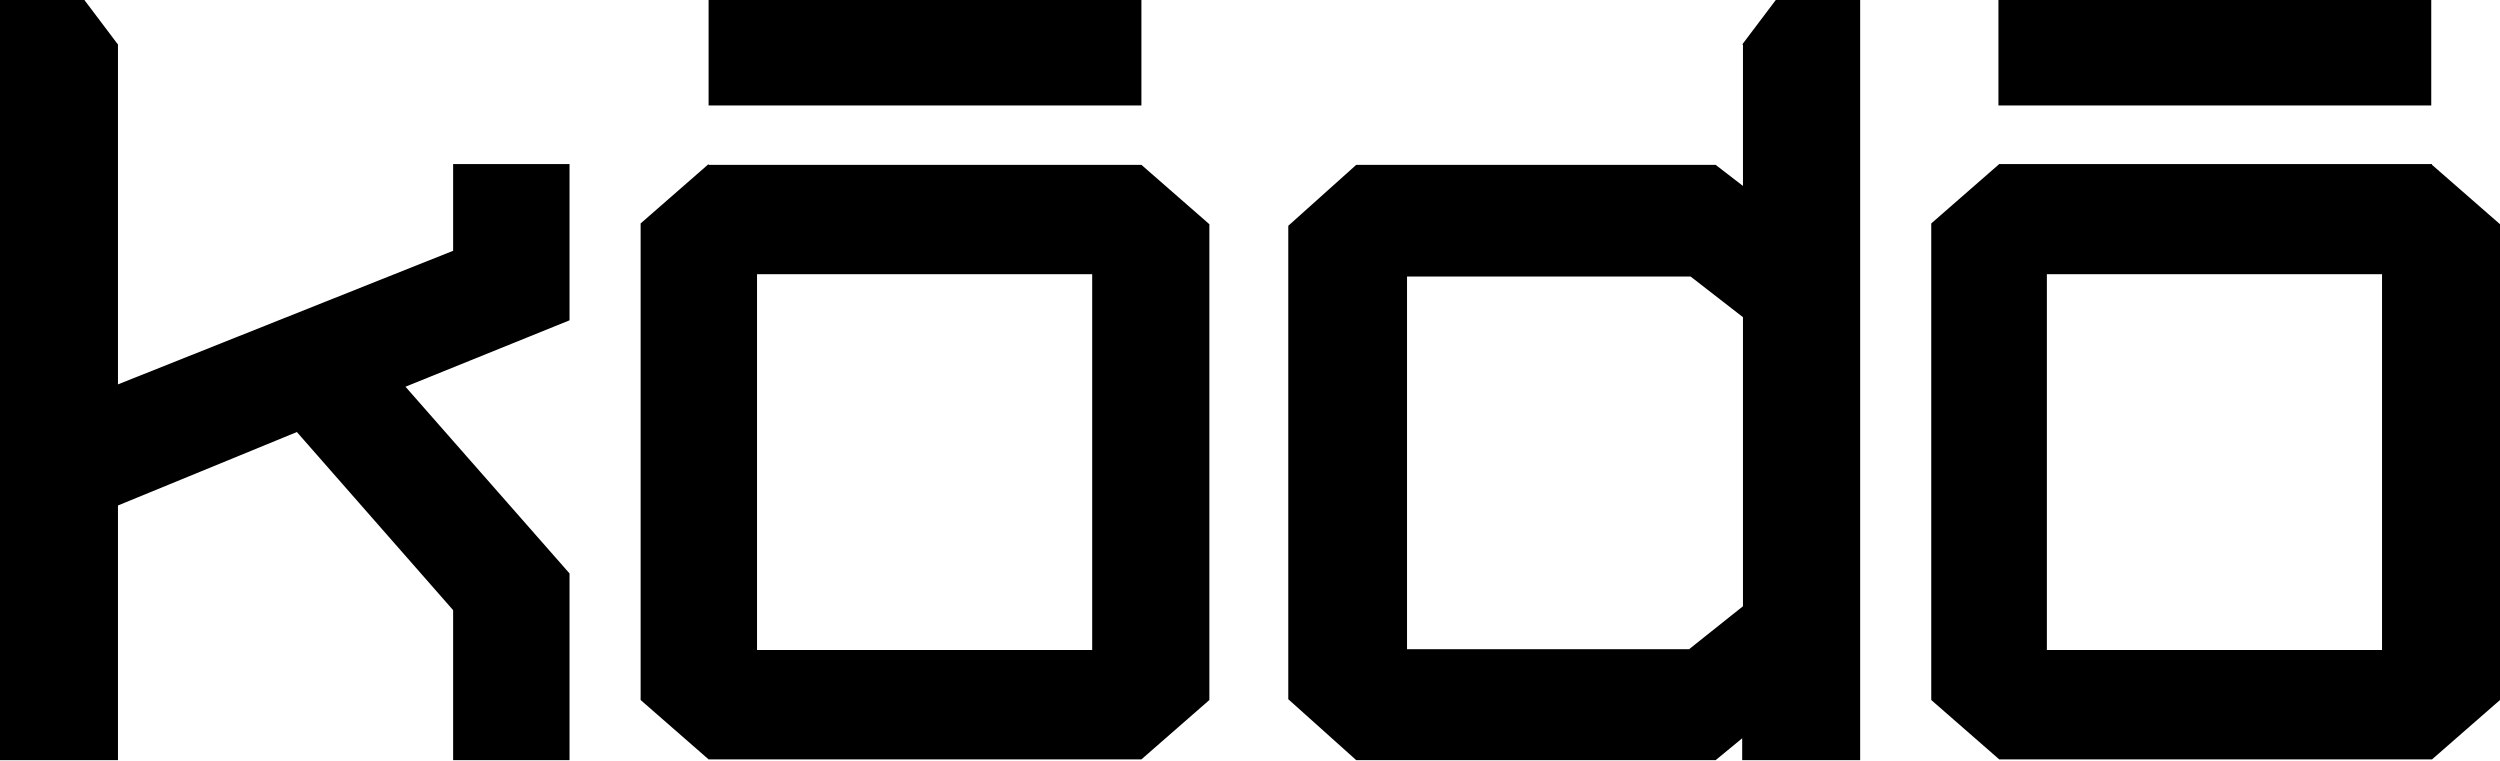
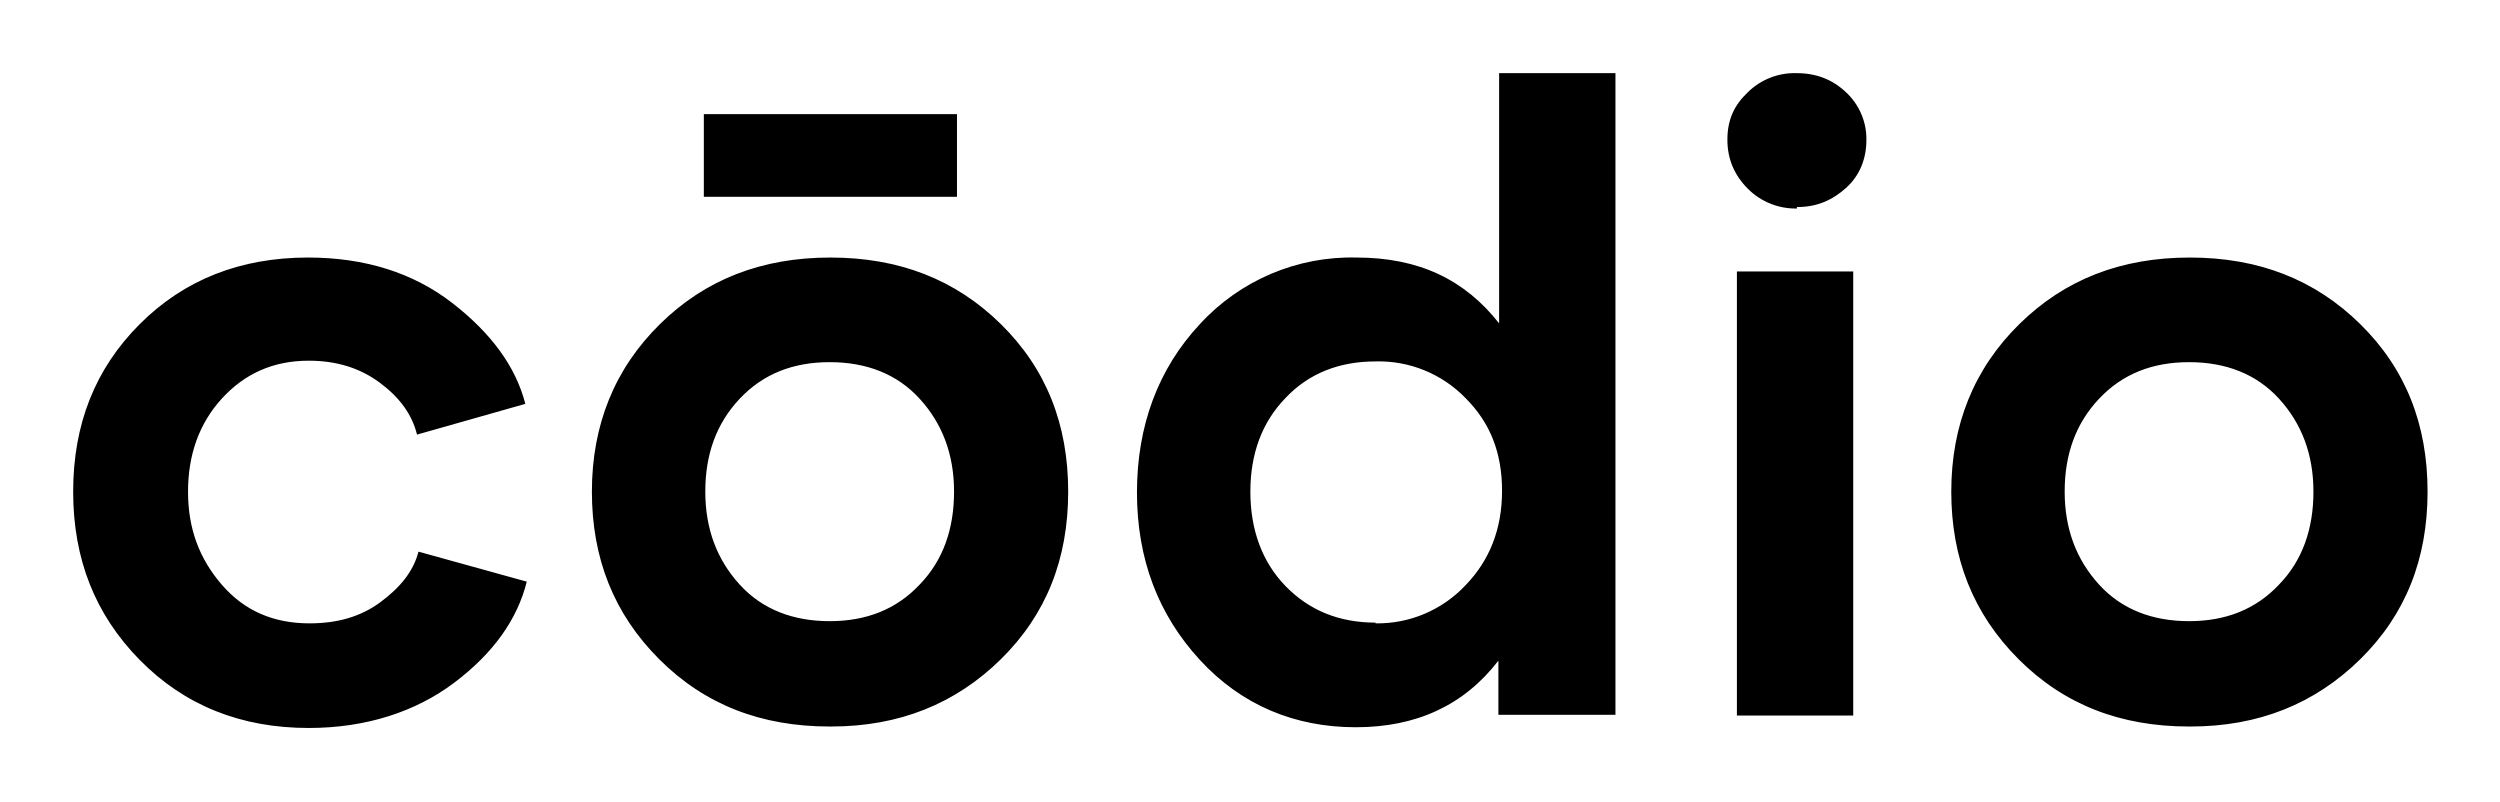
- <svg xmlns="http://www.w3.org/2000/svg" viewBox="0 0 32 9.73">
-   <path d="M5.8 3.21L1.51 4.92V.57L1.08 0H0v9.73h1.51V6.47l2.29-.94 2 2.28v1.92h1.49V7.34l-2.1-2.39 2.1-.85v-2H5.8v1.11zM9.07 0h5.54v1.35H9.07zm0 2.1l-.87.76v6.1l.87.76h5.54l.87-.76V2.87l-.87-.76H9.07zm4.91 6.22H9.69V3.51h4.29v4.82zM22.31.57v1.81l-.35-.27h-4.6l-.87.78v6.06l.87.78h4.6l.34-.28v.28h1.51V0h-1.08l-.43.57zm0 7.19l-.69.55h-3.61V3.54h3.63l.67.52v3.69zM25.58 0h5.54v1.35h-5.54zm5.55 2.1h-5.54l-.87.76v6.1l.87.76h5.54l.87-.76V2.87l-.87-.76zm-.64 6.22H26.2V3.51h4.29v4.82z" />
+ <svg xmlns="http://www.w3.org/2000/svg" viewBox="0 0 34.17 10.95">
+   <path d="M4.22 9.95c-.93 0-1.7-.31-2.31-.93S1 7.64 1 6.72s.3-1.68.91-2.29 1.38-.91 2.3-.91c.78 0 1.44.21 1.97.62s.87.87 1 1.38l-1.48.42c-.07-.28-.24-.51-.51-.71s-.59-.3-.97-.3c-.49 0-.88.18-1.19.52s-.46.77-.46 1.27.15.91.46 1.27.71.53 1.2.53c.38 0 .7-.09.97-.29s.45-.42.52-.69l1.48.41c-.13.52-.46.98-.99 1.38s-1.21.62-1.99.62h0zm7.12-.02c-.94 0-1.71-.3-2.33-.92s-.92-1.38-.92-2.29.31-1.68.93-2.29 1.39-.91 2.33-.91 1.71.3 2.33.91.92 1.37.92 2.29-.3 1.68-.92 2.29-1.39.92-2.32.92h-.01zM9.62 1.56h3.46v1.13H9.62V1.56zm2.95 6.43c.32-.33.47-.76.47-1.27s-.16-.93-.47-1.27-.73-.5-1.23-.5-.91.16-1.23.5-.47.76-.47 1.27.16.93.47 1.27.73.5 1.23.5.91-.16 1.23-.5zm9.51-6.98v8.76h-1.6v-.74c-.47.61-1.12.91-1.95.91s-1.56-.3-2.13-.92-.86-1.38-.86-2.29.29-1.69.86-2.3a2.81 2.81 0 0 1 2.14-.91c.85 0 1.48.3 1.95.9V1h1.59zM18.8 8.52A1.65 1.65 0 0 0 20.03 8c.33-.34.5-.77.5-1.29s-.16-.93-.5-1.27a1.65 1.65 0 0 0-1.23-.5c-.49 0-.91.16-1.23.5-.32.33-.48.76-.48 1.28s.16.96.48 1.29.73.5 1.23.5h0zm5.76-5.67a.92.92 0 0 1-.67-.27c-.18-.18-.28-.4-.28-.67s.09-.47.28-.65a.91.91 0 0 1 .67-.26c.27 0 .49.09.67.26a.87.87 0 0 1 .28.65c0 .26-.09.49-.28.66s-.4.26-.67.26h0zm-.82.86h1.59v6.07h-1.59V3.71zm6.18 6.22c-.94 0-1.71-.3-2.33-.92s-.92-1.38-.92-2.29.31-1.68.93-2.29 1.39-.91 2.33-.91 1.71.3 2.33.91.92 1.37.92 2.29-.3 1.68-.92 2.29-1.39.92-2.32.92h-.01zm1.23-1.94c.32-.33.47-.76.47-1.27s-.16-.93-.47-1.27-.73-.5-1.23-.5-.91.16-1.23.5-.47.76-.47 1.27.16.93.47 1.27.73.5 1.23.5.91-.16 1.23-.5z" />
</svg>
